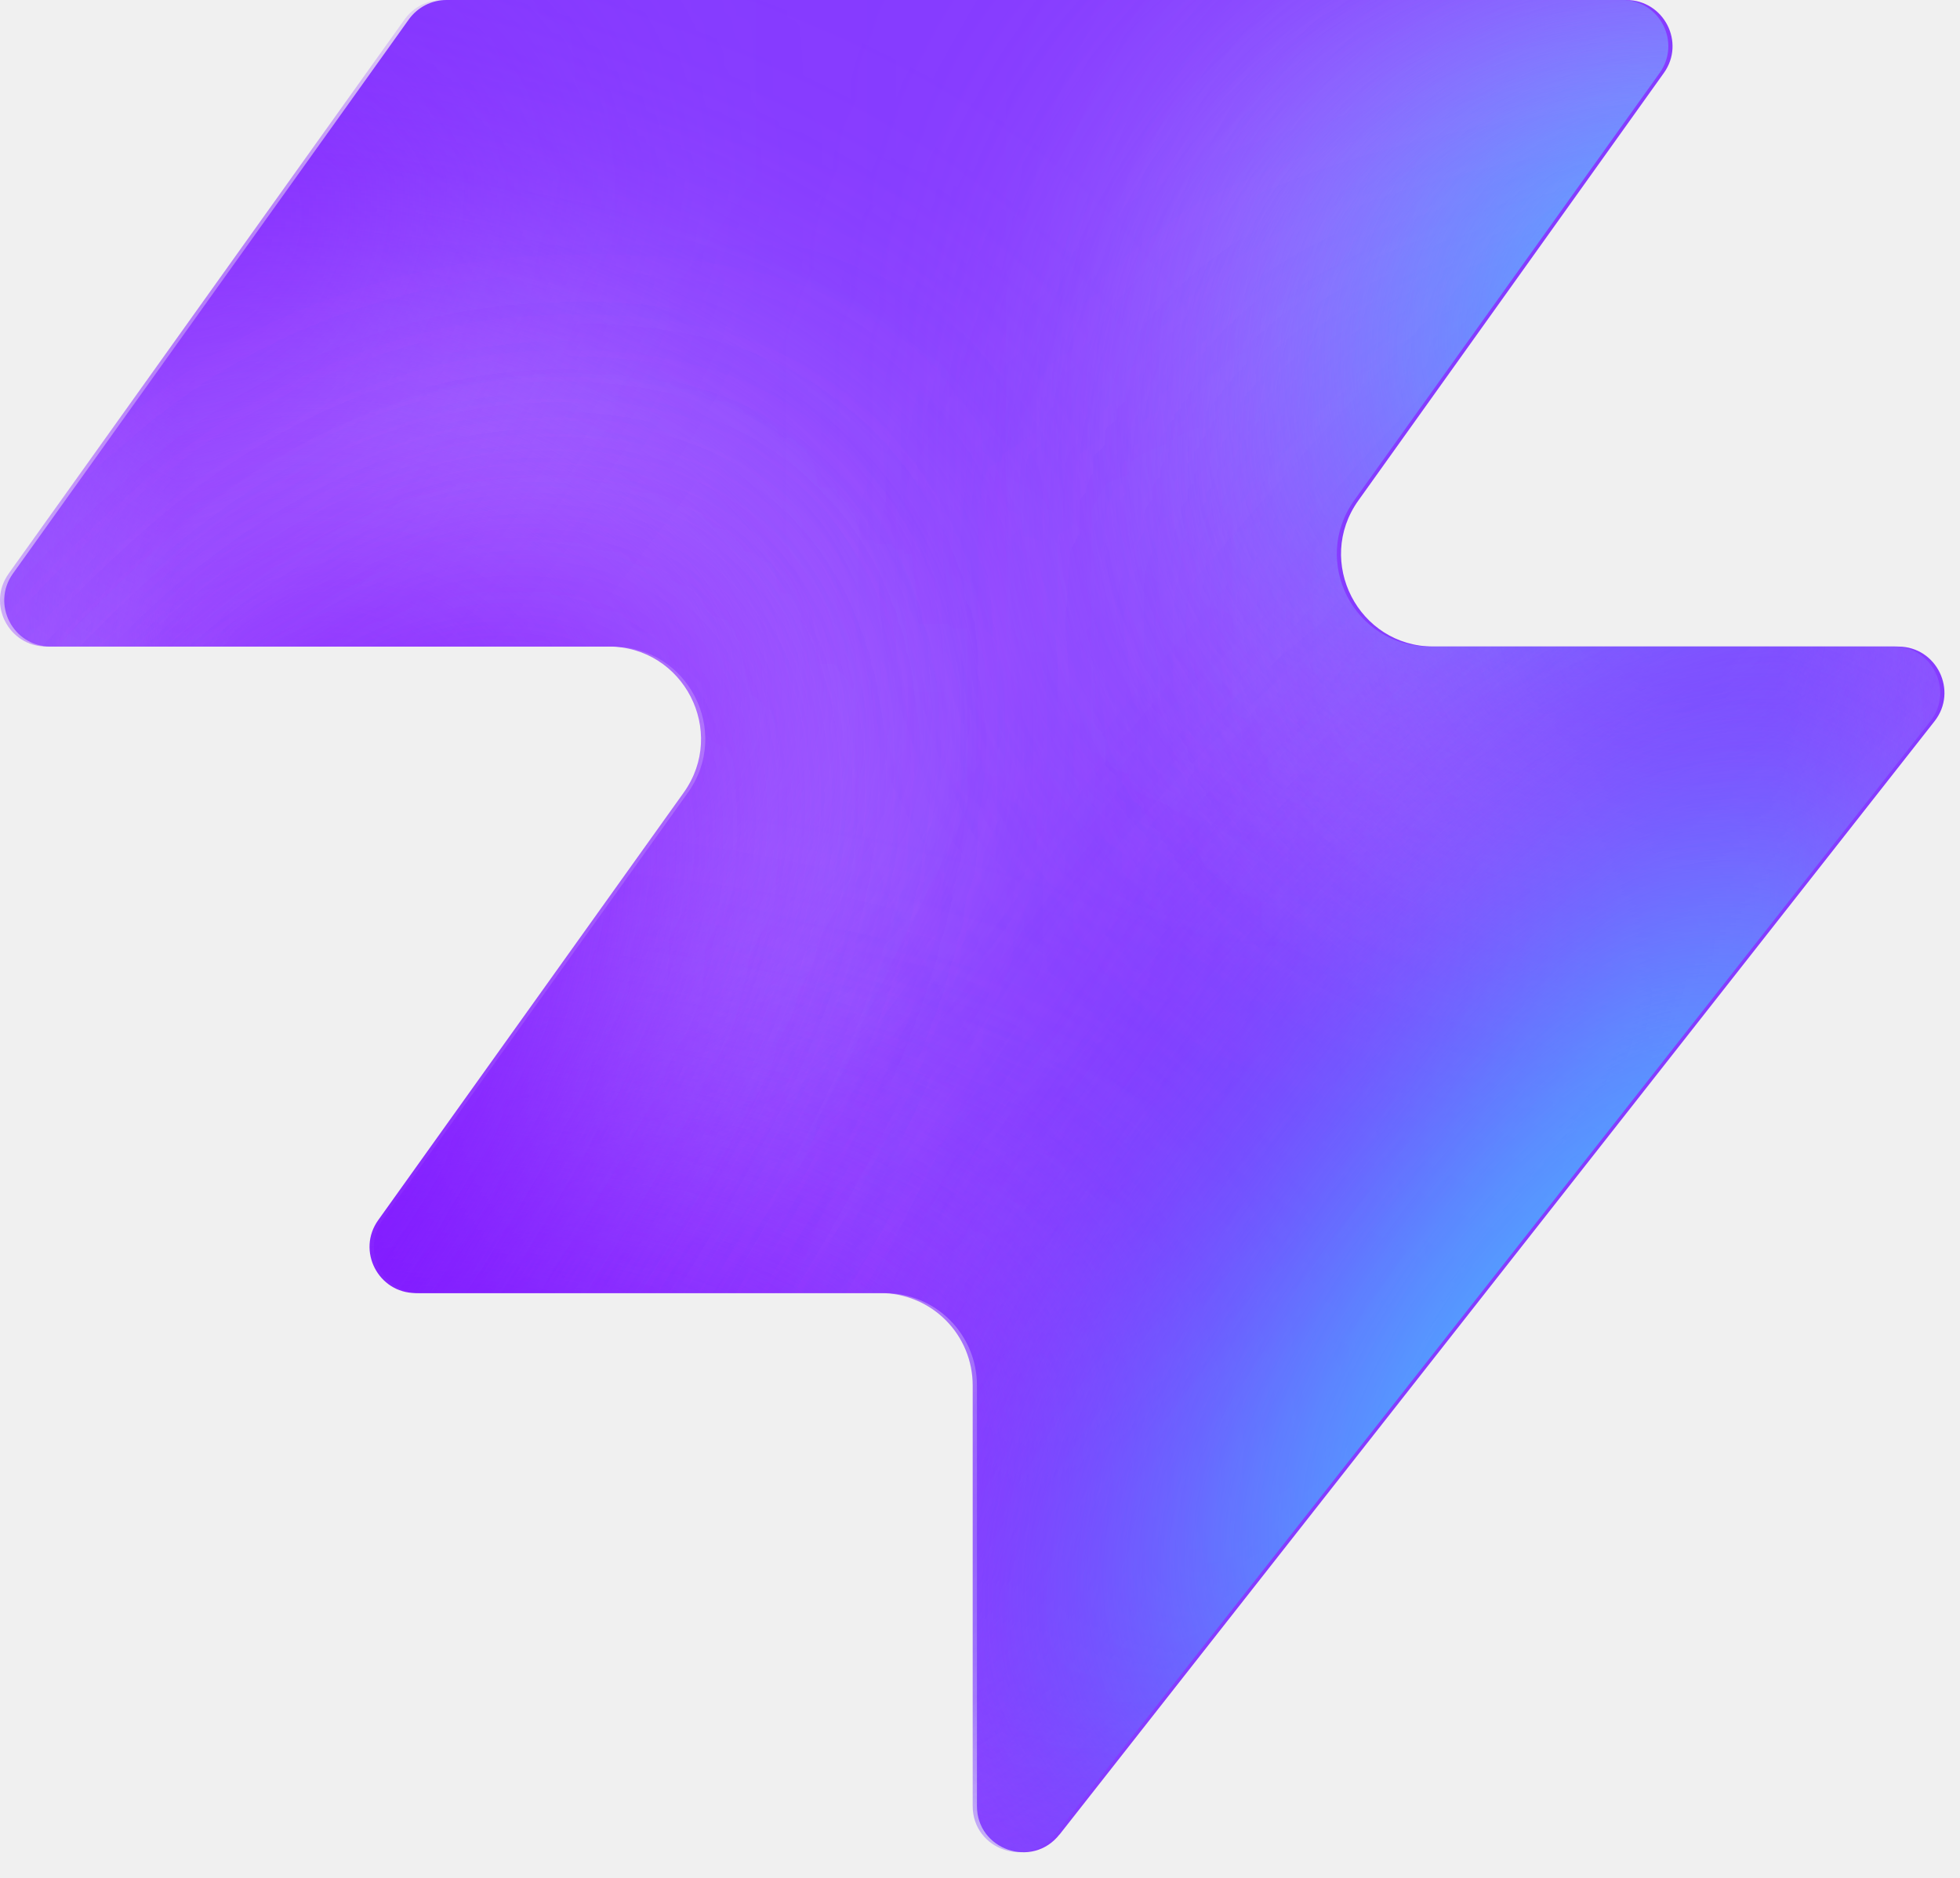
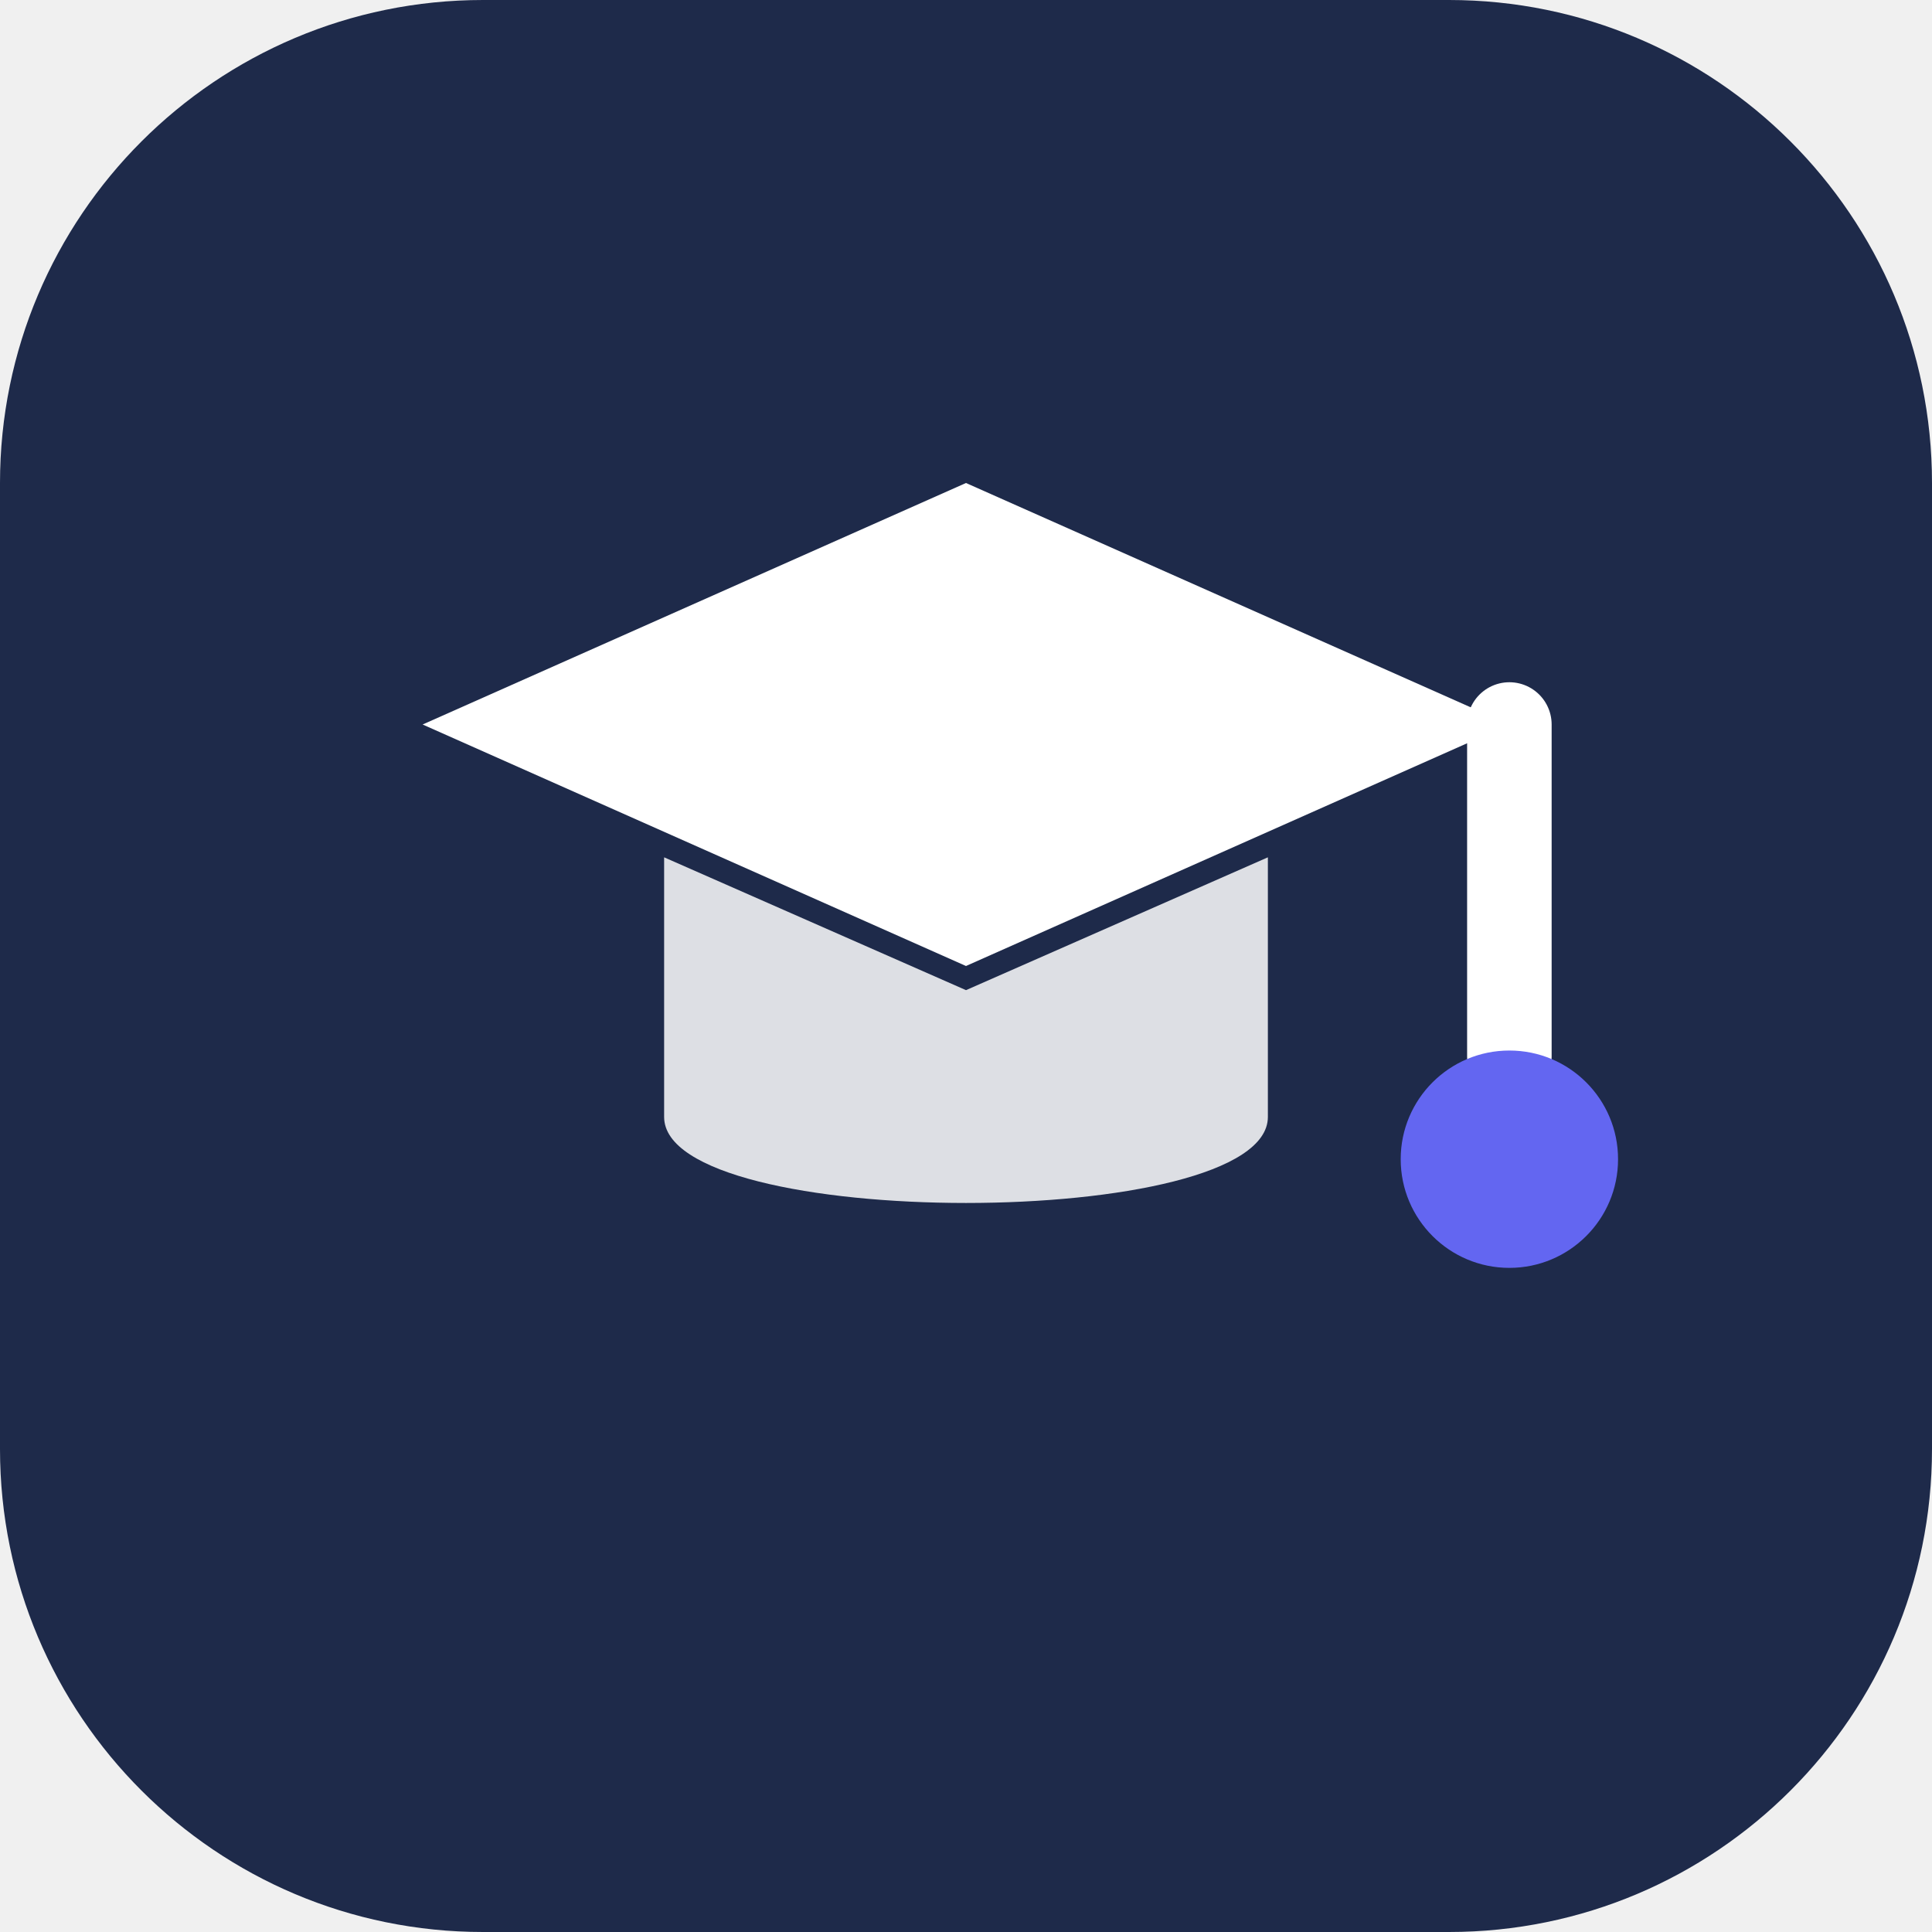
- <svg xmlns="http://www.w3.org/2000/svg" width="48" height="46" fill="none" viewBox="0 0 48 46">
-   <path fill="#863bff" d="M25.946 44.938c-.664.845-2.021.375-2.021-.698V33.937a2.26 2.26 0 0 0-2.262-2.262H10.287c-.92 0-1.456-1.04-.92-1.788l7.48-10.471c1.07-1.497 0-3.578-1.842-3.578H1.237c-.92 0-1.456-1.04-.92-1.788L10.013.474c.214-.297.556-.474.92-.474h28.894c.92 0 1.456 1.04.92 1.788l-7.48 10.471c-1.07 1.498 0 3.579 1.842 3.579h11.377c.943 0 1.473 1.088.89 1.83L25.947 44.94z" style="fill:#863bff;fill:color(display-p3 .525 .23 1);fill-opacity:1" />
-   <mask id="a" width="48" height="46" x="0" y="0" maskUnits="userSpaceOnUse" style="mask-type:alpha">
-     <path fill="#000" d="M25.842 44.938c-.664.844-2.021.375-2.021-.698V33.937a2.26 2.26 0 0 0-2.262-2.262H10.183c-.92 0-1.456-1.04-.92-1.788l7.48-10.471c1.07-1.498 0-3.579-1.842-3.579H1.133c-.92 0-1.456-1.04-.92-1.787L9.91.473c.214-.297.556-.474.92-.474h28.894c.92 0 1.456 1.04.92 1.788l-7.48 10.471c-1.07 1.498 0 3.578 1.842 3.578h11.377c.943 0 1.473 1.088.89 1.832L25.843 44.94z" style="fill:#000;fill-opacity:1" />
-   </mask>
-   <g mask="url(#a)">
-     <g filter="url(#b)">
-       <ellipse cx="5.508" cy="14.704" fill="#ede6ff" rx="5.508" ry="14.704" style="fill:#ede6ff;fill:color(display-p3 .927 .903 1);fill-opacity:1" transform="matrix(.00324 1 1 -.00324 -4.47 31.516)" />
-     </g>
-     <g filter="url(#c)">
-       <ellipse cx="10.399" cy="29.851" fill="#ede6ff" rx="10.399" ry="29.851" style="fill:#ede6ff;fill:color(display-p3 .927 .903 1);fill-opacity:1" transform="matrix(.00324 1 1 -.00324 -39.328 7.883)" />
-     </g>
-     <g filter="url(#d)">
-       <ellipse cx="5.508" cy="30.487" fill="#7e14ff" rx="5.508" ry="30.487" style="fill:#7e14ff;fill:color(display-p3 .492 .077 1);fill-opacity:1" transform="rotate(89.814 -25.913 -14.639)scale(1 -1)" />
-     </g>
-     <g filter="url(#e)">
-       <ellipse cx="5.508" cy="30.599" fill="#7e14ff" rx="5.508" ry="30.599" style="fill:#7e14ff;fill:color(display-p3 .492 .077 1);fill-opacity:1" transform="rotate(89.814 -32.644 -3.334)scale(1 -1)" />
-     </g>
-     <g filter="url(#f)">
-       <ellipse cx="5.508" cy="30.599" fill="#7e14ff" rx="5.508" ry="30.599" style="fill:#7e14ff;fill:color(display-p3 .492 .077 1);fill-opacity:1" transform="matrix(.00324 1 1 -.00324 -34.34 30.47)" />
-     </g>
-     <g filter="url(#g)">
-       <ellipse cx="14.072" cy="22.078" fill="#ede6ff" rx="14.072" ry="22.078" style="fill:#ede6ff;fill:color(display-p3 .927 .903 1);fill-opacity:1" transform="rotate(93.35 24.506 48.493)scale(-1 1)" />
-     </g>
-     <g filter="url(#h)">
-       <ellipse cx="3.47" cy="21.501" fill="#7e14ff" rx="3.47" ry="21.501" style="fill:#7e14ff;fill:color(display-p3 .492 .077 1);fill-opacity:1" transform="rotate(89.009 28.708 47.59)scale(-1 1)" />
-     </g>
-     <g filter="url(#i)">
-       <ellipse cx="3.47" cy="21.501" fill="#7e14ff" rx="3.47" ry="21.501" style="fill:#7e14ff;fill:color(display-p3 .492 .077 1);fill-opacity:1" transform="rotate(89.009 28.708 47.59)scale(-1 1)" />
-     </g>
-     <g filter="url(#j)">
-       <ellipse cx=".387" cy="8.972" fill="#7e14ff" rx="4.407" ry="29.108" style="fill:#7e14ff;fill:color(display-p3 .492 .077 1);fill-opacity:1" transform="rotate(39.51 .387 8.972)" />
-     </g>
-     <g filter="url(#k)">
-       <ellipse cx="47.523" cy="-6.092" fill="#7e14ff" rx="4.407" ry="29.108" style="fill:#7e14ff;fill:color(display-p3 .492 .077 1);fill-opacity:1" transform="rotate(37.892 47.523 -6.092)" />
-     </g>
-     <g filter="url(#l)">
-       <ellipse cx="41.412" cy="6.333" fill="#47bfff" rx="5.971" ry="9.665" style="fill:#47bfff;fill:color(display-p3 .28 .748 1);fill-opacity:1" transform="rotate(37.892 41.412 6.333)" />
-     </g>
-     <g filter="url(#m)">
-       <ellipse cx="-1.879" cy="38.332" fill="#7e14ff" rx="4.407" ry="29.108" style="fill:#7e14ff;fill:color(display-p3 .492 .077 1);fill-opacity:1" transform="rotate(37.892 -1.88 38.332)" />
-     </g>
-     <g filter="url(#n)">
-       <ellipse cx="-1.879" cy="38.332" fill="#7e14ff" rx="4.407" ry="29.108" style="fill:#7e14ff;fill:color(display-p3 .492 .077 1);fill-opacity:1" transform="rotate(37.892 -1.88 38.332)" />
-     </g>
-     <g filter="url(#o)">
-       <ellipse cx="35.651" cy="29.907" fill="#7e14ff" rx="4.407" ry="29.108" style="fill:#7e14ff;fill:color(display-p3 .492 .077 1);fill-opacity:1" transform="rotate(37.892 35.651 29.907)" />
-     </g>
-     <g filter="url(#p)">
-       <ellipse cx="38.418" cy="32.4" fill="#47bfff" rx="5.971" ry="15.297" style="fill:#47bfff;fill:color(display-p3 .28 .748 1);fill-opacity:1" transform="rotate(37.892 38.418 32.4)" />
-     </g>
-   </g>
-   <defs>
-     <filter id="b" width="60.045" height="41.654" x="-19.77" y="16.149" color-interpolation-filters="sRGB" filterUnits="userSpaceOnUse">
-       <feFlood flood-opacity="0" result="BackgroundImageFix" />
-       <feBlend in="SourceGraphic" in2="BackgroundImageFix" result="shape" />
-       <feGaussianBlur result="effect1_foregroundBlur_2002_17158" stdDeviation="7.659" />
-     </filter>
-     <filter id="c" width="90.34" height="51.437" x="-54.613" y="-7.533" color-interpolation-filters="sRGB" filterUnits="userSpaceOnUse">
-       <feFlood flood-opacity="0" result="BackgroundImageFix" />
-       <feBlend in="SourceGraphic" in2="BackgroundImageFix" result="shape" />
-       <feGaussianBlur result="effect1_foregroundBlur_2002_17158" stdDeviation="7.659" />
-     </filter>
-     <filter id="d" width="79.355" height="29.4" x="-49.64" y="2.03" color-interpolation-filters="sRGB" filterUnits="userSpaceOnUse">
-       <feFlood flood-opacity="0" result="BackgroundImageFix" />
-       <feBlend in="SourceGraphic" in2="BackgroundImageFix" result="shape" />
-       <feGaussianBlur result="effect1_foregroundBlur_2002_17158" stdDeviation="4.596" />
-     </filter>
-     <filter id="e" width="79.579" height="29.4" x="-45.045" y="20.029" color-interpolation-filters="sRGB" filterUnits="userSpaceOnUse">
-       <feFlood flood-opacity="0" result="BackgroundImageFix" />
-       <feBlend in="SourceGraphic" in2="BackgroundImageFix" result="shape" />
-       <feGaussianBlur result="effect1_foregroundBlur_2002_17158" stdDeviation="4.596" />
-     </filter>
-     <filter id="f" width="79.579" height="29.4" x="-43.513" y="21.178" color-interpolation-filters="sRGB" filterUnits="userSpaceOnUse">
-       <feFlood flood-opacity="0" result="BackgroundImageFix" />
-       <feBlend in="SourceGraphic" in2="BackgroundImageFix" result="shape" />
-       <feGaussianBlur result="effect1_foregroundBlur_2002_17158" stdDeviation="4.596" />
-     </filter>
-     <filter id="g" width="74.749" height="58.852" x="15.756" y="-17.901" color-interpolation-filters="sRGB" filterUnits="userSpaceOnUse">
-       <feFlood flood-opacity="0" result="BackgroundImageFix" />
-       <feBlend in="SourceGraphic" in2="BackgroundImageFix" result="shape" />
-       <feGaussianBlur result="effect1_foregroundBlur_2002_17158" stdDeviation="7.659" />
-     </filter>
-     <filter id="h" width="61.377" height="25.362" x="23.548" y="2.284" color-interpolation-filters="sRGB" filterUnits="userSpaceOnUse">
-       <feFlood flood-opacity="0" result="BackgroundImageFix" />
-       <feBlend in="SourceGraphic" in2="BackgroundImageFix" result="shape" />
-       <feGaussianBlur result="effect1_foregroundBlur_2002_17158" stdDeviation="4.596" />
-     </filter>
-     <filter id="i" width="61.377" height="25.362" x="23.548" y="2.284" color-interpolation-filters="sRGB" filterUnits="userSpaceOnUse">
-       <feFlood flood-opacity="0" result="BackgroundImageFix" />
-       <feBlend in="SourceGraphic" in2="BackgroundImageFix" result="shape" />
-       <feGaussianBlur result="effect1_foregroundBlur_2002_17158" stdDeviation="4.596" />
-     </filter>
-     <filter id="j" width="56.045" height="63.649" x="-27.636" y="-22.853" color-interpolation-filters="sRGB" filterUnits="userSpaceOnUse">
-       <feFlood flood-opacity="0" result="BackgroundImageFix" />
-       <feBlend in="SourceGraphic" in2="BackgroundImageFix" result="shape" />
-       <feGaussianBlur result="effect1_foregroundBlur_2002_17158" stdDeviation="4.596" />
-     </filter>
-     <filter id="k" width="54.814" height="64.646" x="20.116" y="-38.415" color-interpolation-filters="sRGB" filterUnits="userSpaceOnUse">
-       <feFlood flood-opacity="0" result="BackgroundImageFix" />
-       <feBlend in="SourceGraphic" in2="BackgroundImageFix" result="shape" />
-       <feGaussianBlur result="effect1_foregroundBlur_2002_17158" stdDeviation="4.596" />
-     </filter>
-     <filter id="l" width="33.541" height="35.313" x="24.641" y="-11.323" color-interpolation-filters="sRGB" filterUnits="userSpaceOnUse">
-       <feFlood flood-opacity="0" result="BackgroundImageFix" />
-       <feBlend in="SourceGraphic" in2="BackgroundImageFix" result="shape" />
-       <feGaussianBlur result="effect1_foregroundBlur_2002_17158" stdDeviation="4.596" />
-     </filter>
-     <filter id="m" width="54.814" height="64.646" x="-29.286" y="6.009" color-interpolation-filters="sRGB" filterUnits="userSpaceOnUse">
-       <feFlood flood-opacity="0" result="BackgroundImageFix" />
-       <feBlend in="SourceGraphic" in2="BackgroundImageFix" result="shape" />
-       <feGaussianBlur result="effect1_foregroundBlur_2002_17158" stdDeviation="4.596" />
-     </filter>
-     <filter id="n" width="54.814" height="64.646" x="-29.286" y="6.009" color-interpolation-filters="sRGB" filterUnits="userSpaceOnUse">
-       <feFlood flood-opacity="0" result="BackgroundImageFix" />
-       <feBlend in="SourceGraphic" in2="BackgroundImageFix" result="shape" />
-       <feGaussianBlur result="effect1_foregroundBlur_2002_17158" stdDeviation="4.596" />
-     </filter>
-     <filter id="o" width="54.814" height="64.646" x="8.244" y="-2.416" color-interpolation-filters="sRGB" filterUnits="userSpaceOnUse">
-       <feFlood flood-opacity="0" result="BackgroundImageFix" />
-       <feBlend in="SourceGraphic" in2="BackgroundImageFix" result="shape" />
-       <feGaussianBlur result="effect1_foregroundBlur_2002_17158" stdDeviation="4.596" />
-     </filter>
-     <filter id="p" width="39.409" height="43.623" x="18.713" y="10.588" color-interpolation-filters="sRGB" filterUnits="userSpaceOnUse">
-       <feFlood flood-opacity="0" result="BackgroundImageFix" />
-       <feBlend in="SourceGraphic" in2="BackgroundImageFix" result="shape" />
-       <feGaussianBlur result="effect1_foregroundBlur_2002_17158" stdDeviation="4.596" />
-     </filter>
-   </defs>
+ <svg xmlns="http://www.w3.org/2000/svg" viewBox="0 0 32 32">
+   <rect width="32" height="32" rx="8" fill="#1e2a4a" />
+   <path d="M16 8 L25 12 L16 16 L7 12 Z" fill="#ffffff" />
+   <path d="M11 14.2 V18.5 C11 20.4 21 20.4 21 18.5 V14.2 L16 16.4 Z" fill="#ffffff" fill-opacity="0.85" />
+   <path d="M25 12 V17.5" stroke="#ffffff" stroke-width="1.4" stroke-linecap="round" />
+   <circle cx="25" cy="19.2" r="1.8" fill="#6366f1" />
</svg>
